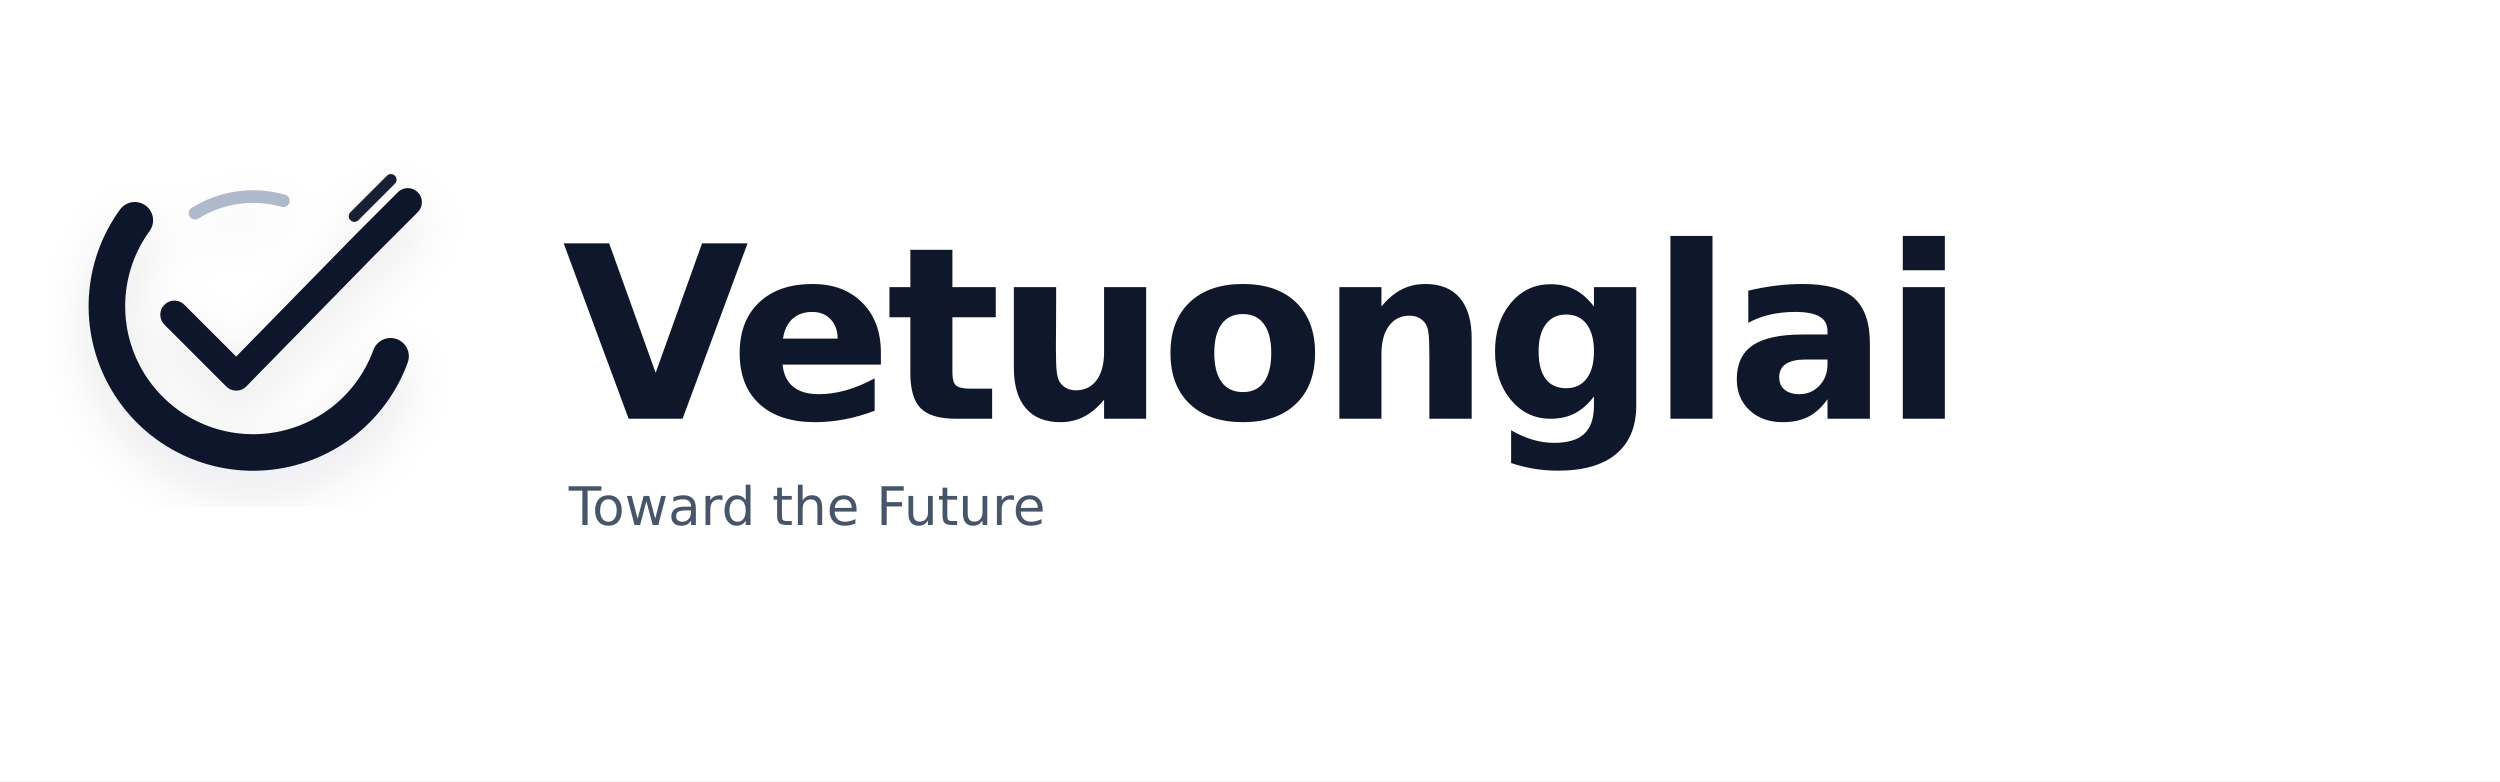
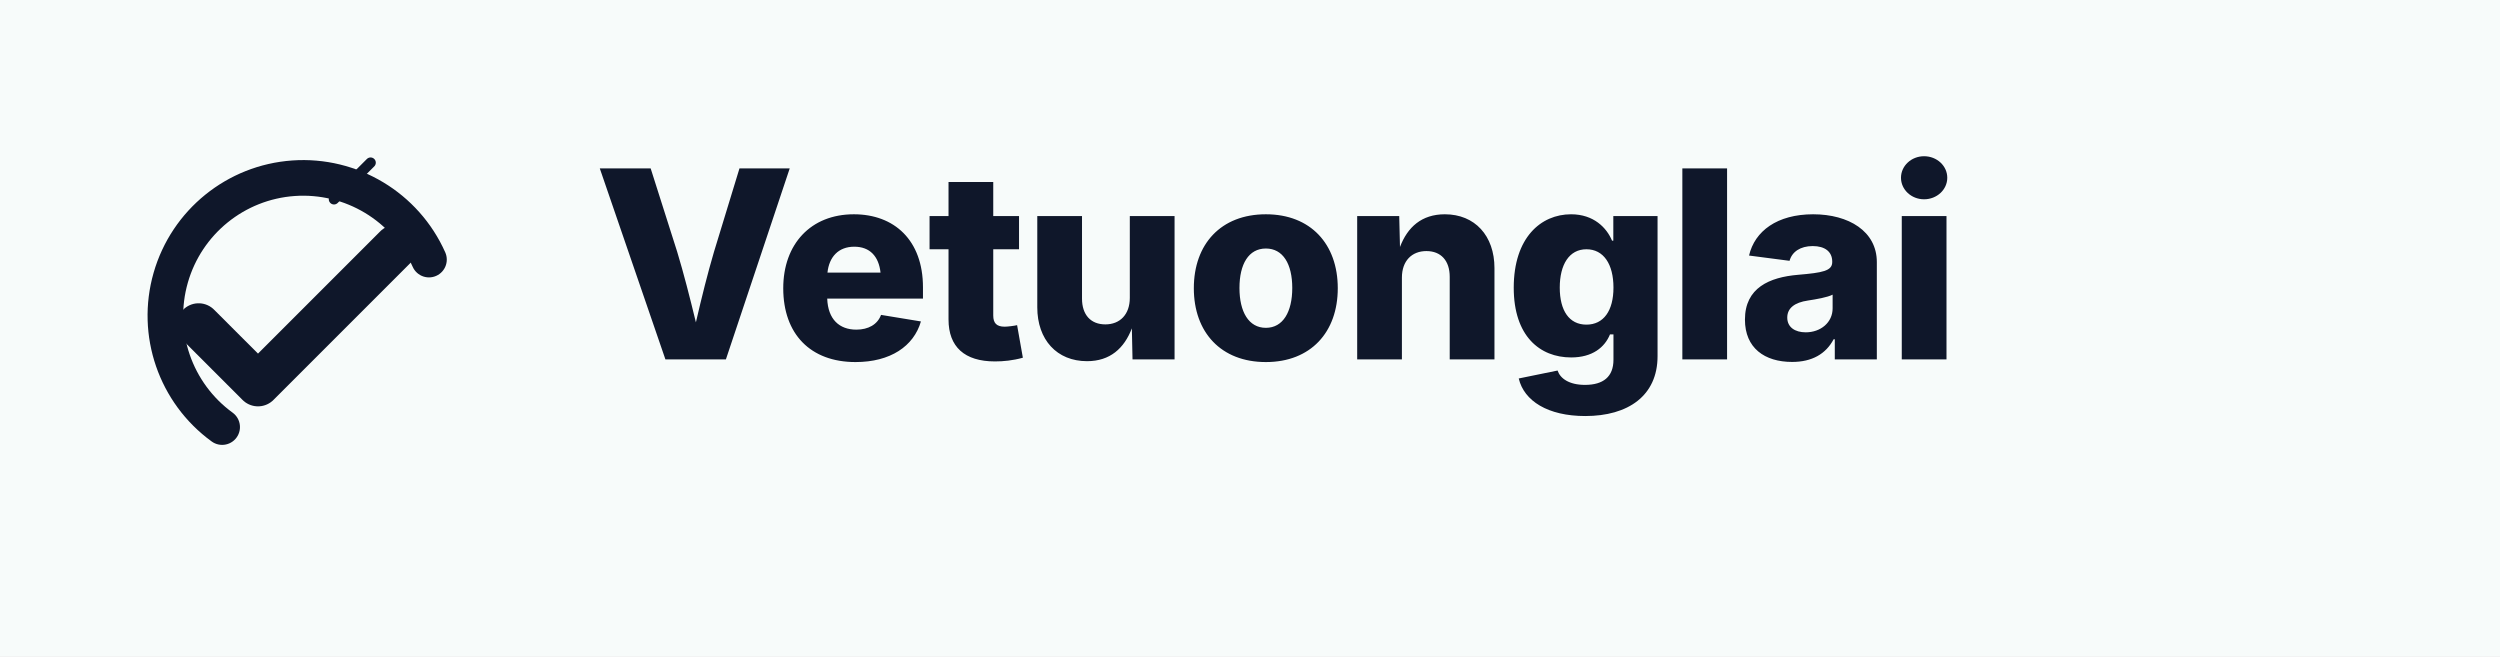
- <svg xmlns="http://www.w3.org/2000/svg" width="1600" height="500" viewBox="0 0 1600 500">
-   <defs>
-     <linearGradient id="grad" x1="0%" y1="0%" x2="100%" y2="100%">
-       <stop offset="0%" stop-color="#4ADE80" />
-       <stop offset="50%" stop-color="#22D3EE" />
-       <stop offset="100%" stop-color="#818CF8" />
-     </linearGradient>
-     <linearGradient id="pastel" x1="0%" y1="0%" x2="100%" y2="100%">
-       <stop offset="0%" stop-color="#86EFAC" />
-       <stop offset="50%" stop-color="#67E8F9" />
-       <stop offset="100%" stop-color="#A5B4FC" />
-     </linearGradient>
-     <filter id="shadow" x="-20%" y="-20%" width="140%" height="140%">
-       <feDropShadow dx="0" dy="14" stdDeviation="16" flood-color="#0F172A" flood-opacity="0.10" />
-     </filter>
-     <filter id="soft" x="-20%" y="-20%" width="140%" height="140%">
-       <feGaussianBlur stdDeviation="22" />
-     </filter>
-   </defs>
-   <rect width="100%" height="100%" fill="#FFFFFF" />
-   <g filter="url(#shadow)">
-     <g transform="translate(36 70) scale(0.9)">
-       <path d="M 55.86 78.87 A 104.00 104.00 0 1 0 237.73 175.57" fill="none" stroke="#0F172A" stroke-width="26" stroke-linecap="round" />
-       <path d="M 98.67 73.85 A 78.00 78.00 0 0 1 161.50 65.02" fill="none" stroke="#94A3B8" stroke-width="9" stroke-linecap="round" opacity="0.75" />
-       <path d="M 84 146 L 128 190 L 220 96 L 250 66" fill="none" stroke="#0F172A" stroke-width="20" stroke-linecap="round" stroke-linejoin="round" />
-       <path d="M 212 76 L 238 50" fill="none" stroke="#0F172A" stroke-width="8" stroke-linecap="round" opacity="0.95" />
+ <svg xmlns="http://www.w3.org/2000/svg" width="1600" height="420" viewBox="0 0 1600 420">
+   <rect width="100%" height="100%" fill="#F7FBFA" />
+   <g transform="translate(42,50) scale(0.95)">
+     <defs>
+       <linearGradient id="g" x1="18%" y1="88%" x2="82%" y2="20%">
+         <stop offset="0%" stop-color="#0F172A" />
+         <stop offset="48%" stop-color="#0F172A" />
+         <stop offset="100%" stop-color="#0F172A" />
+       </linearGradient>
+     </defs>
+     <g fill="none">
+       <path d="M 105.45 235.08 A 92.80 92.80 0 1 1 244.78 122.25" stroke="url(#g)" stroke-width="24.00" stroke-linecap="round" />
+       <path d="M 83.07 108.11 A 92.80 92.80 0 0 1 128.26 72.80" stroke="#0F172A" stroke-width="9.60" stroke-linecap="round" />
+       <polyline points="89.60,166.40 129.60,206.40 222.40,113.60" stroke="#0F172A" stroke-width="29.44" stroke-linecap="round" stroke-linejoin="round" />
+       <line x1="180.80" y1="81.60" x2="205.44" y2="56.96" stroke="#0F172A" stroke-width="7.04" stroke-linecap="round" />
    </g>
  </g>
-   <text x="360" y="268" font-family="DejaVu Sans, Inter, Arial, sans-serif" font-size="154" font-weight="800" letter-spacing="-4" fill="#0F172A">Vetuonglai</text>
-   <text x="364" y="336" font-family="DejaVu Sans, Inter, Arial, sans-serif" font-size="34" font-weight="400" fill="#475569">Toward the Future</text>
+   <text x="380" y="230" font-family="Inter, Noto Sans, sans-serif" font-size="168" font-weight="800" letter-spacing="-3" fill="#0F172A">Vetuonglai</text>
</svg>
